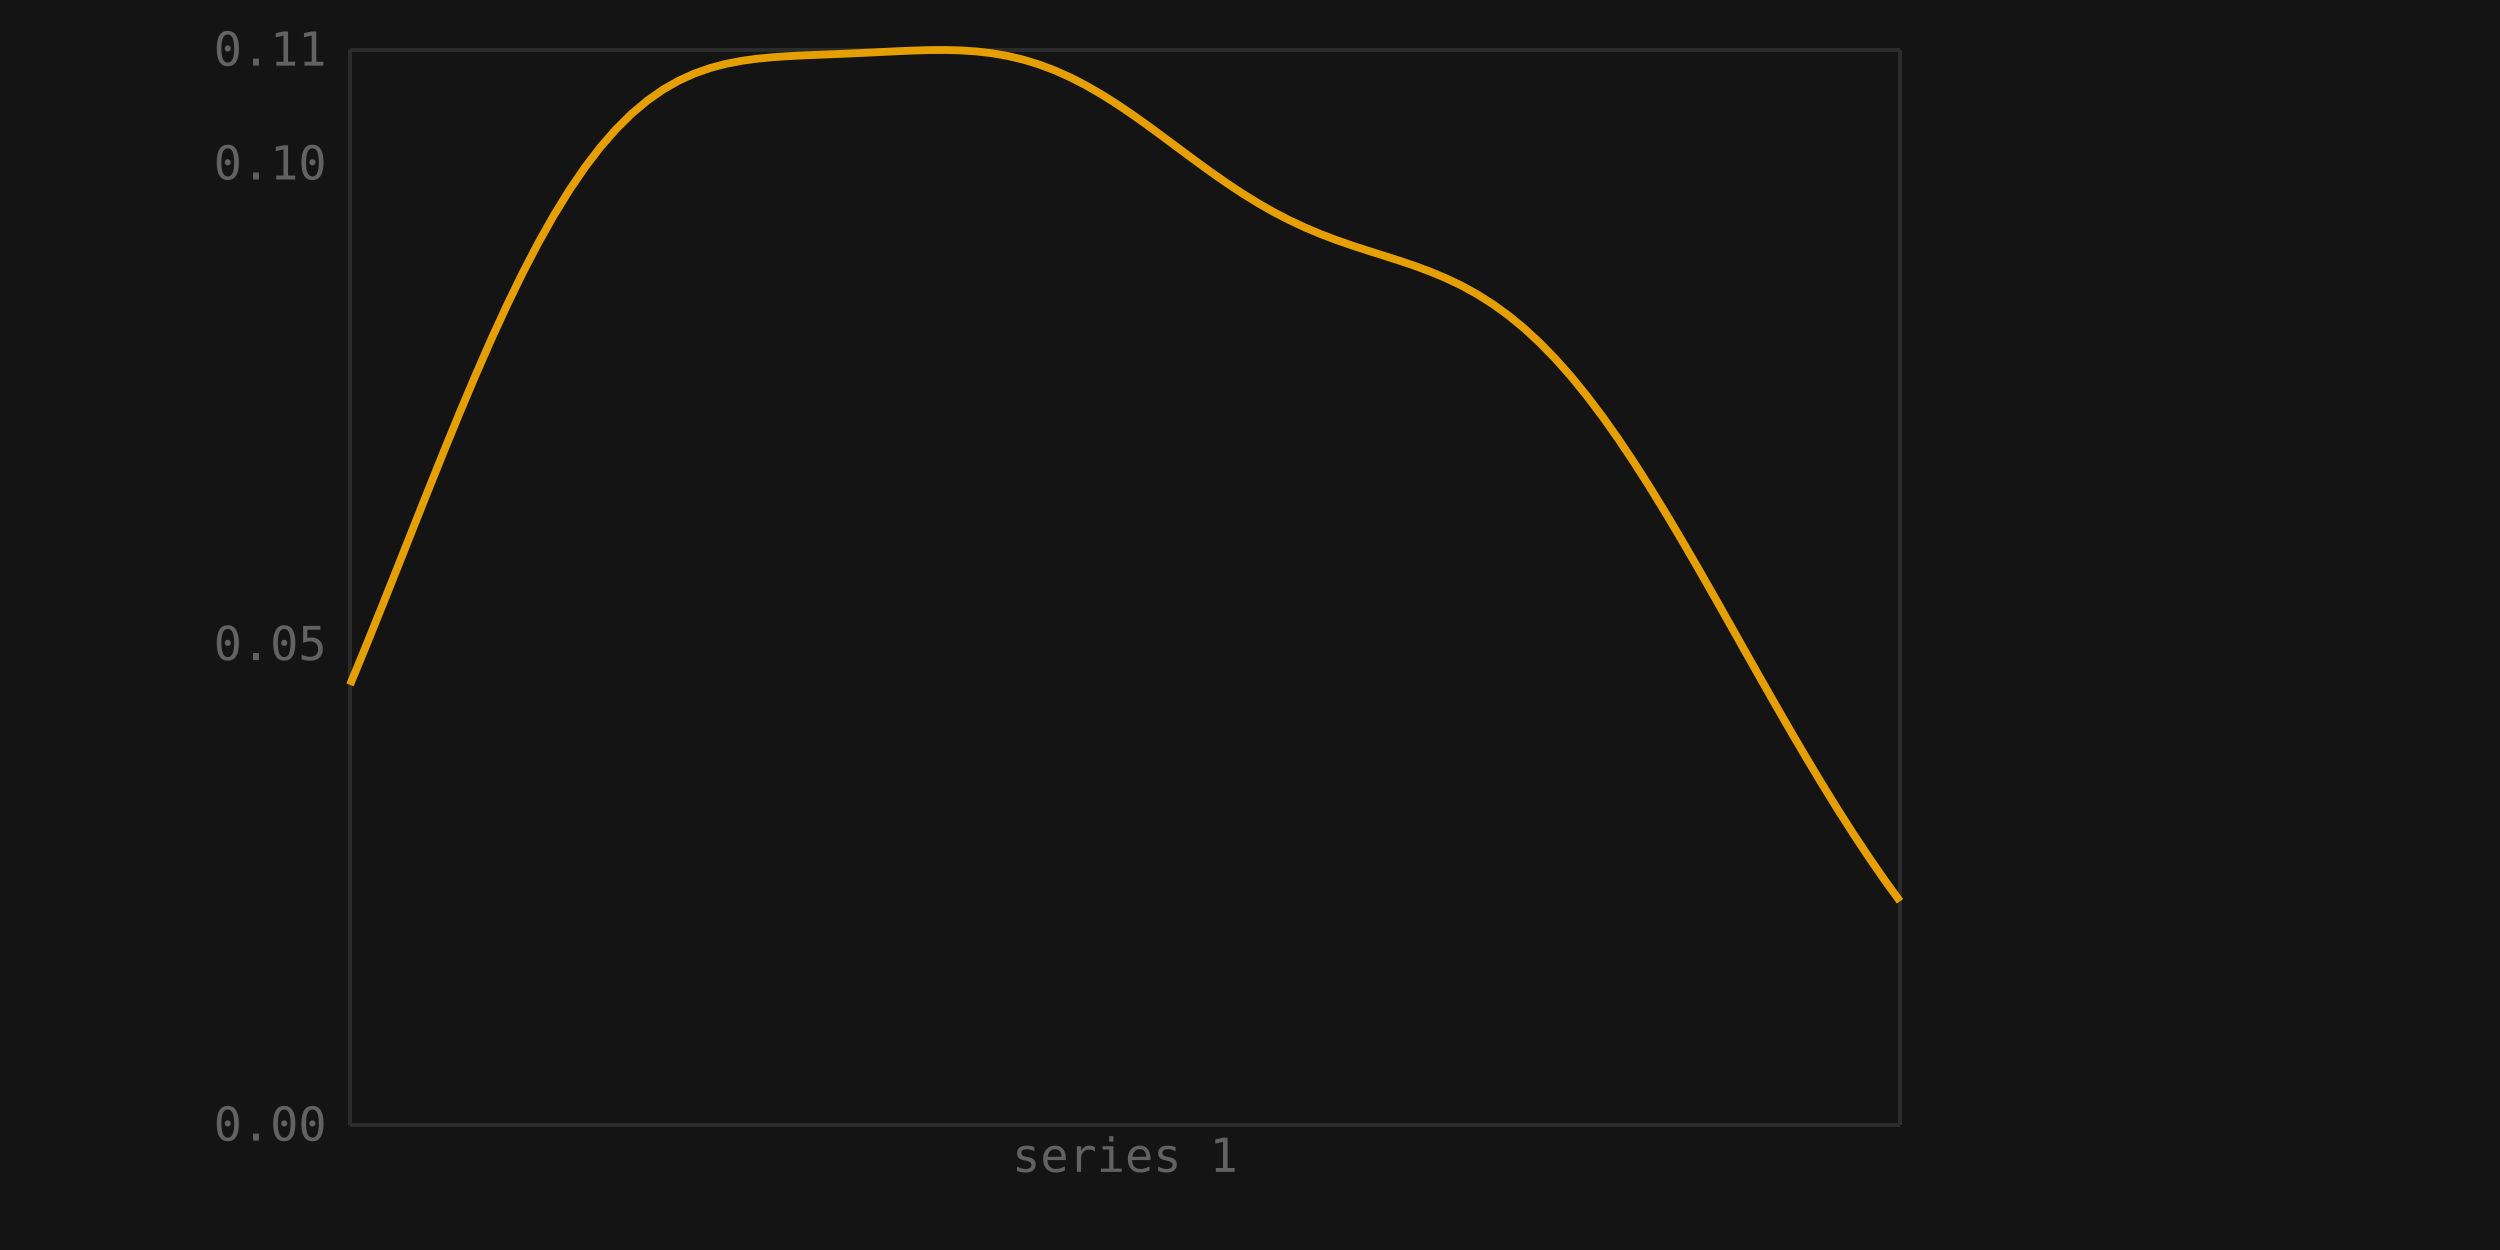
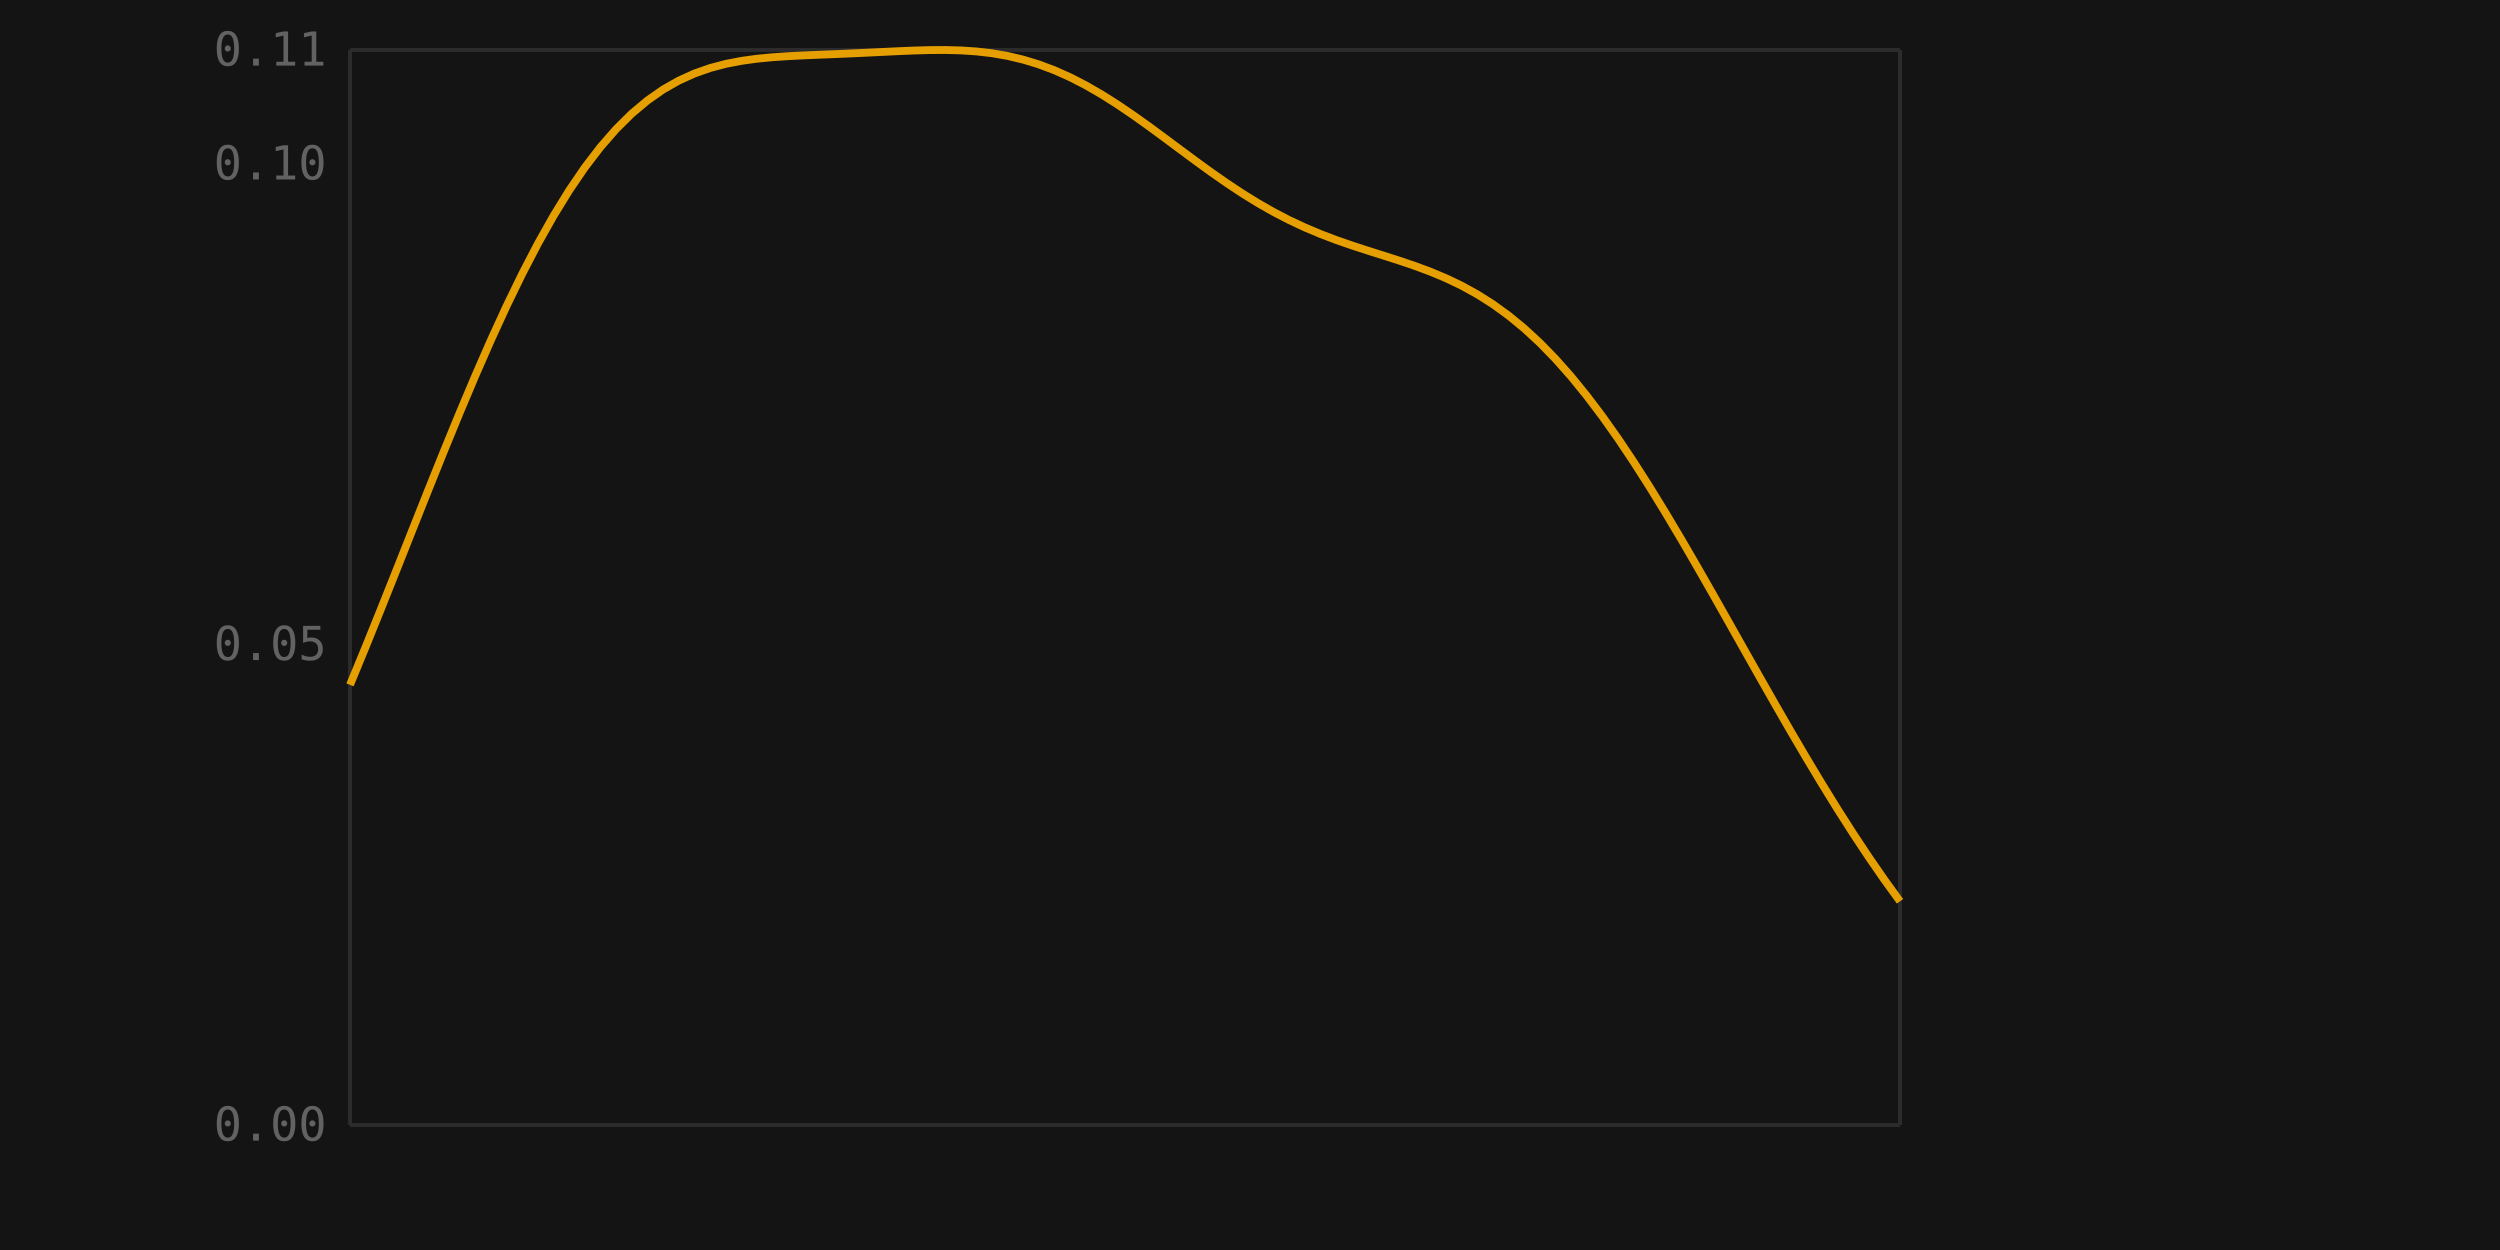
<svg xmlns="http://www.w3.org/2000/svg" viewBox="0 0 640 320" width="640" height="320">
  <rect width="100%" height="100%" fill="#141414" />
  <line x1="89.6" y1="12.8" x2="89.6" y2="288" stroke="#2c2c2c" stroke-width="1" />
  <line x1="89.6" y1="288" x2="486.4" y2="288" stroke="#2c2c2c" stroke-width="1" />
  <line x1="486.4" y1="12.8" x2="486.4" y2="288" stroke="#2c2c2c" stroke-width="1" />
  <line x1="89.6" y1="12.8" x2="486.4" y2="12.8" stroke="#2c2c2c" stroke-width="1" />
  <text x="83.6" y="292" text-anchor="end" font-size="12" font-family="monospace" fill="#626262">0.00</text>
  <text x="83.6" y="168.97" text-anchor="end" font-size="12" font-family="monospace" fill="#626262">0.05</text>
  <text x="83.6" y="45.94" text-anchor="end" font-size="12" font-family="monospace" fill="#626262">0.10</text>
  <text x="83.6" y="16.8" text-anchor="end" font-size="12" font-family="monospace" fill="#626262">0.11</text>
-   <text x="288" y="300" text-anchor="middle" font-size="12" font-family="monospace" fill="#626262">series 1</text>
  <path d="M89.6 175.325 L93.608 165.603 L97.616 155.68 L101.624 145.629 L105.632 135.527 L109.64 125.454 L113.648 115.492 L117.657 105.723 L121.665 96.227 L125.673 87.079 L129.681 78.35 L133.689 70.104 L137.697 62.393 L141.705 55.264 L145.713 48.749 L149.721 42.87 L153.729 37.637 L157.737 33.045 L161.745 29.081 L165.754 25.717 L169.762 22.917 L173.77 20.636 L177.778 18.821 L181.786 17.415 L185.794 16.355 L189.802 15.581 L193.81 15.03 L197.818 14.646 L201.826 14.377 L205.834 14.177 L209.842 14.011 L213.851 13.851 L217.859 13.681 L221.867 13.495 L225.875 13.299 L229.883 13.106 L233.891 12.938 L237.899 12.825 L241.907 12.8 L245.915 12.901 L249.923 13.165 L253.931 13.627 L257.939 14.32 L261.947 15.269 L265.956 16.492 L269.964 17.999 L273.972 19.788 L277.98 21.85 L281.988 24.163 L285.996 26.697 L290.004 29.415 L294.012 32.271 L298.02 35.218 L302.028 38.202 L306.036 41.172 L310.044 44.08 L314.053 46.879 L318.061 49.533 L322.069 52.011 L326.077 54.293 L330.085 56.371 L334.093 58.246 L338.101 59.933 L342.109 61.455 L346.117 62.847 L350.125 64.151 L354.133 65.417 L358.141 66.7 L362.149 68.056 L366.158 69.544 L370.166 71.22 L374.174 73.138 L378.182 75.346 L382.19 77.884 L386.198 80.789 L390.206 84.083 L394.214 87.784 L398.222 91.899 L402.23 96.425 L406.238 101.352 L410.246 106.66 L414.255 112.326 L418.263 118.316 L422.271 124.594 L426.279 131.122 L430.287 137.855 L434.295 144.749 L438.303 151.761 L442.311 158.845 L446.319 165.958 L450.327 173.057 L454.335 180.104 L458.343 187.061 L462.352 193.894 L466.36 200.571 L470.368 207.063 L474.376 213.345 L478.384 219.396 L482.392 225.196 L486.4 230.729" fill="none" stroke="#e69f00" stroke-width="2" />
</svg>
